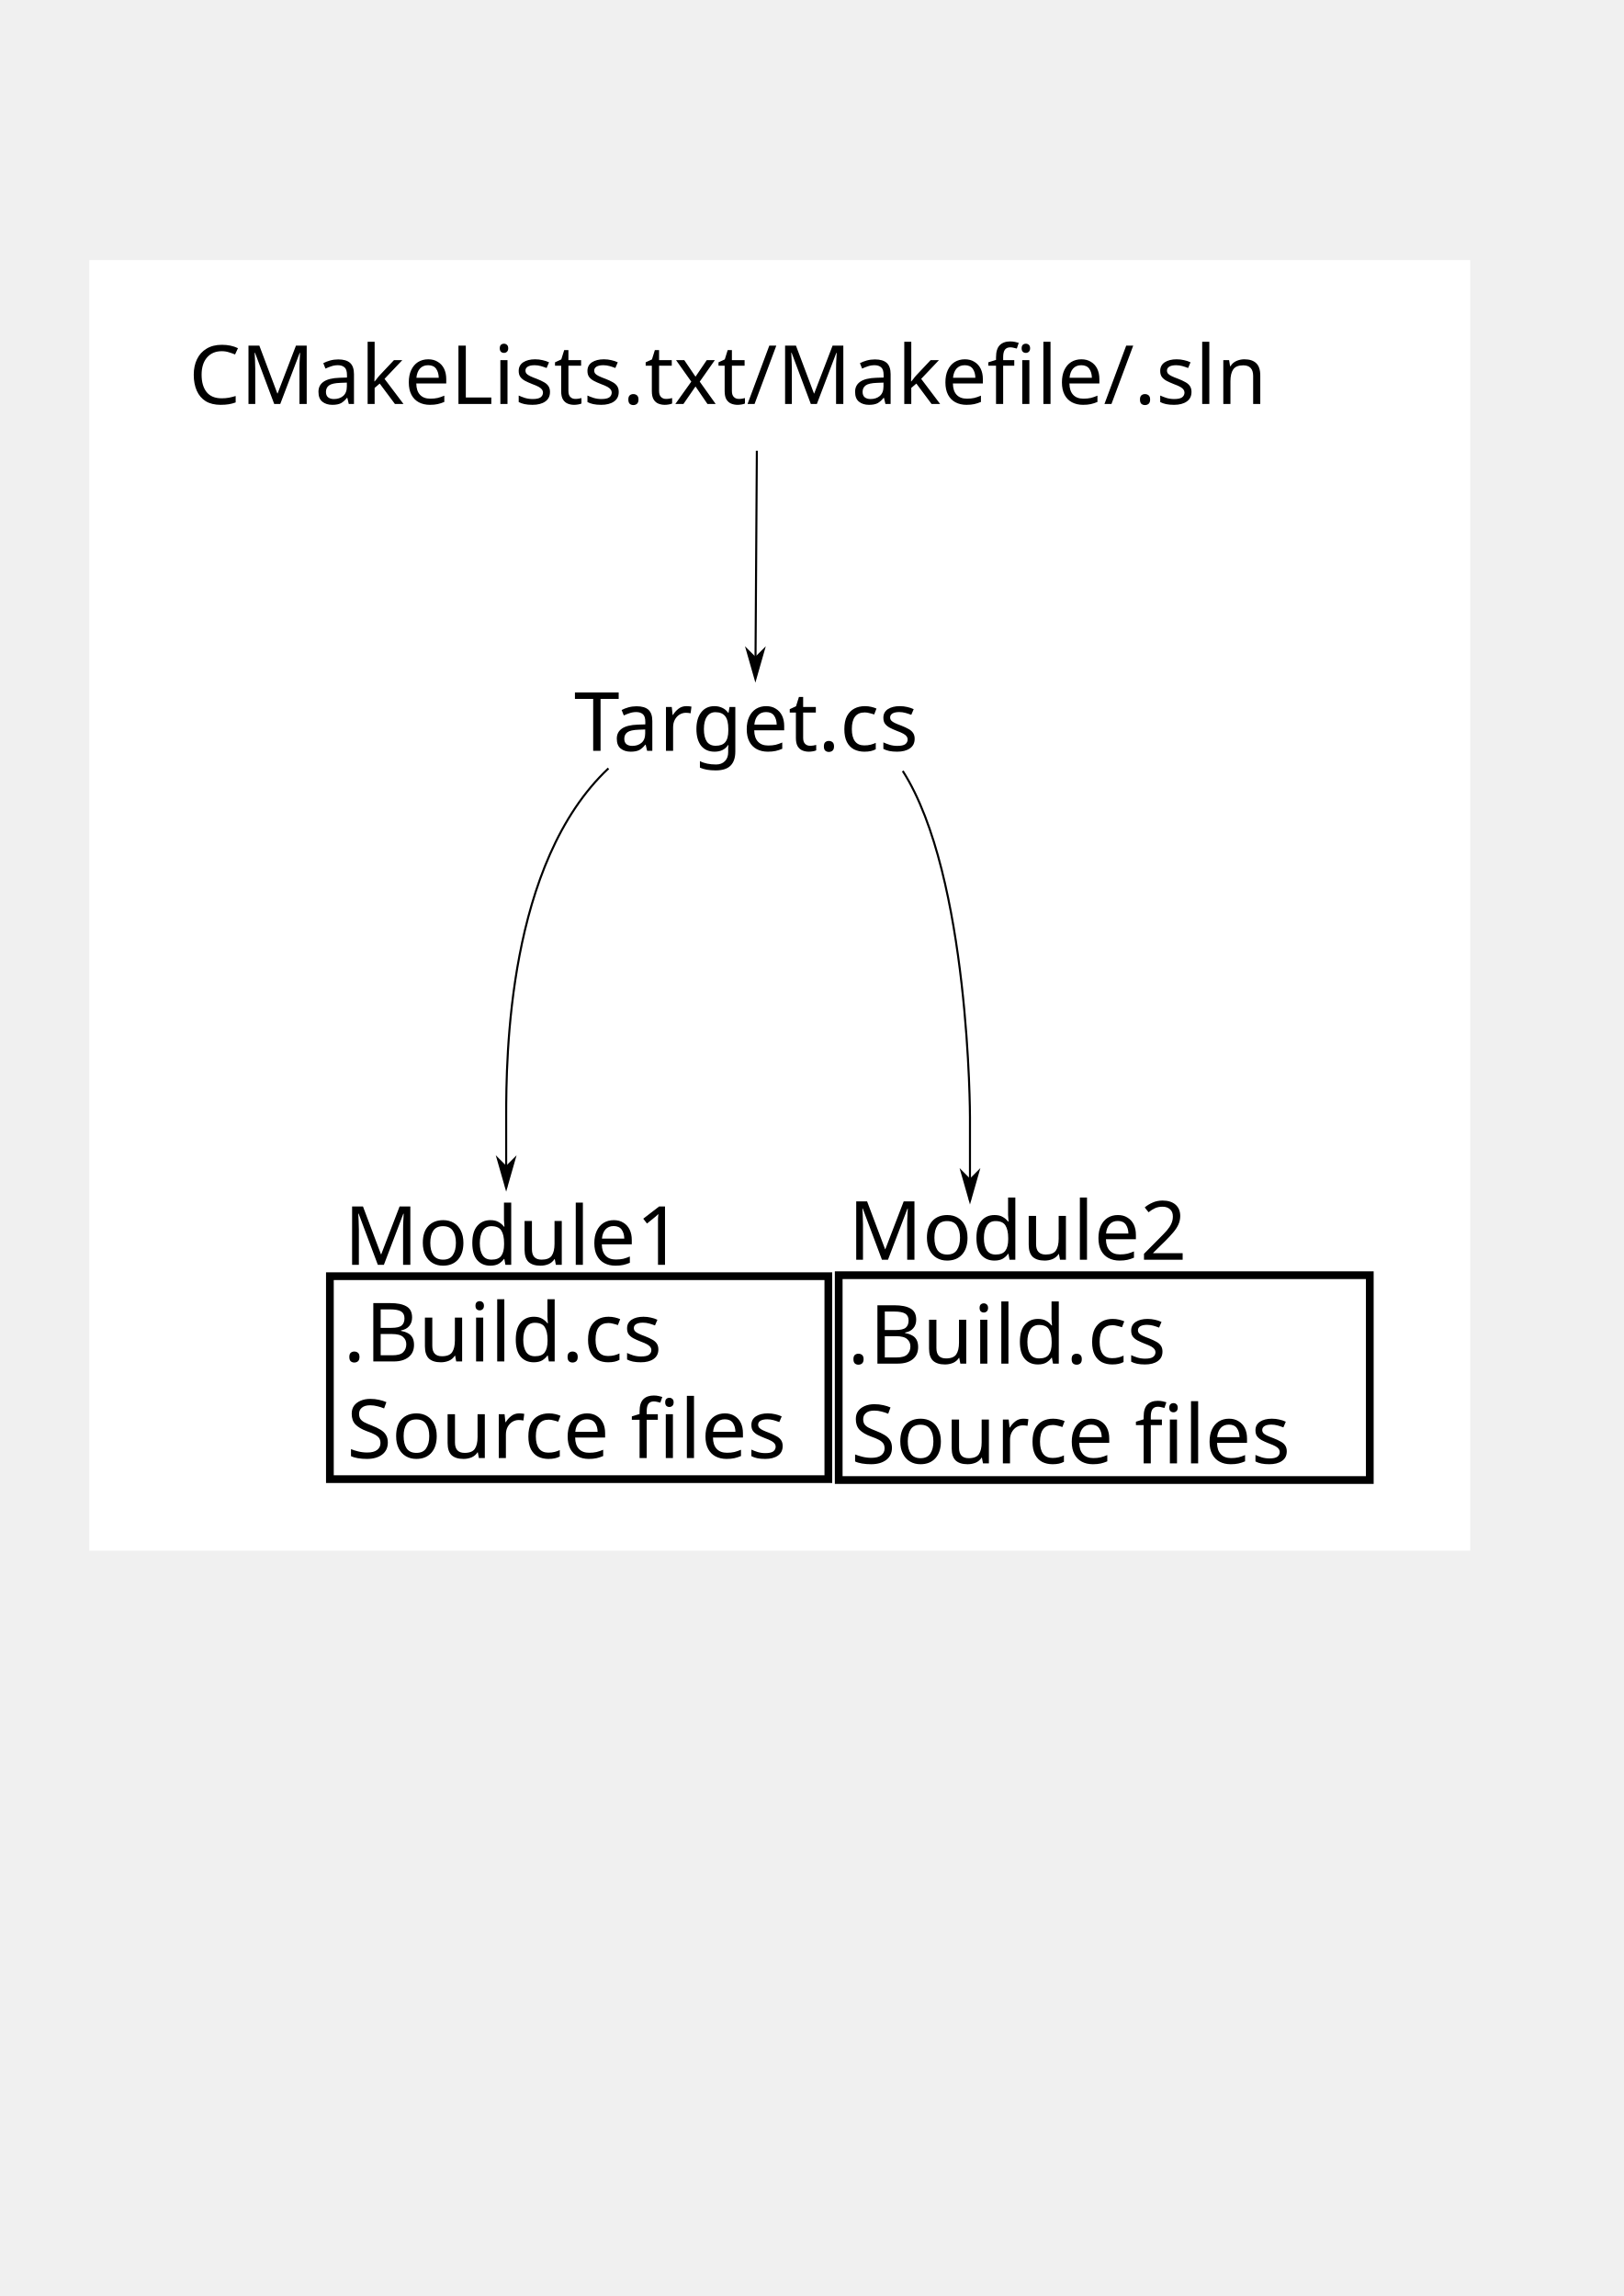
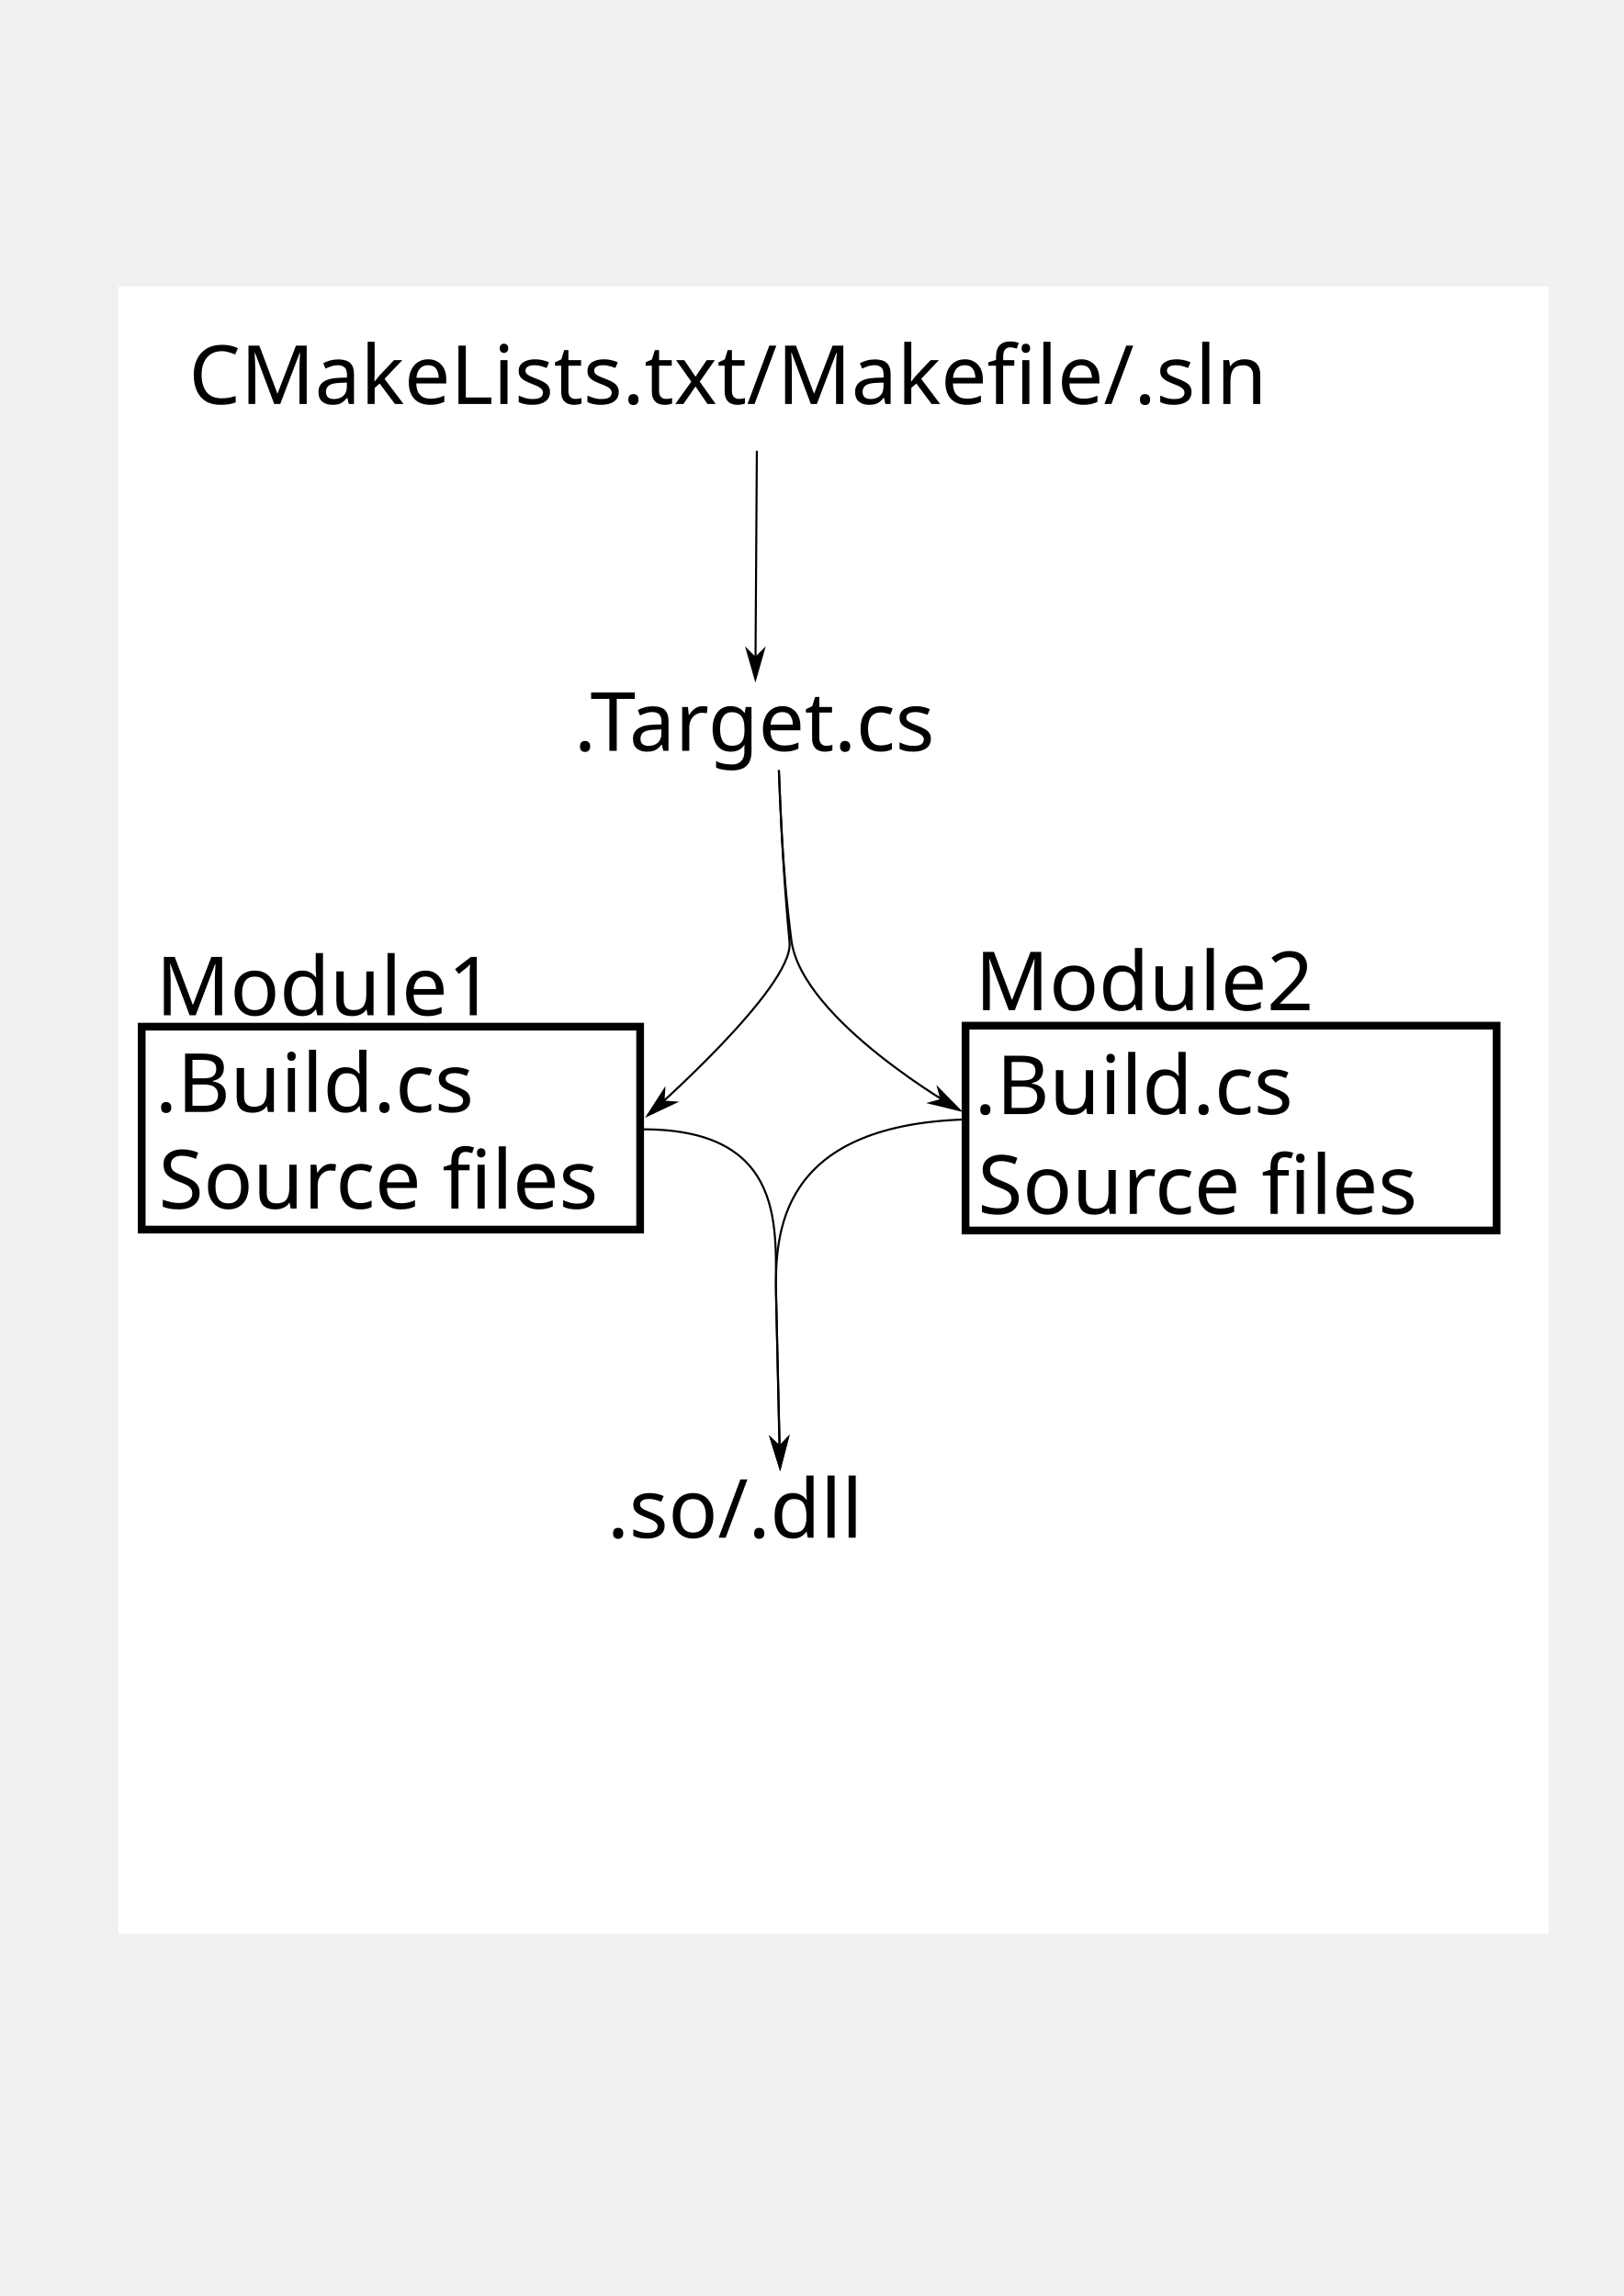
<svg xmlns="http://www.w3.org/2000/svg" width="210mm" height="297mm" viewBox="0 0 210 297" version="1.1" id="svg8">
  <defs id="defs2">
    <marker style="overflow:visible" id="marker15253" refX="0" refY="0" orient="auto">
      <path transform="matrix(-0.8,0,0,-0.8,-10,0)" style="fill:#000000;fill-opacity:1;fill-rule:evenodd;stroke:#000000;stroke-width:1pt;stroke-opacity:1" d="M 0,0 5,-5 -12.5,0 5,5 Z" id="path15251" />
    </marker>
    <marker orient="auto" refY="0.0" refX="0.0" id="Arrow1Lend" style="overflow:visible;">
      <path id="path4598" d="M 0.0,0.0 L 5.0,-5.0 L -12.5,0.0 L 5.0,5.0 L 0.0,0.0 z " style="fill-rule:evenodd;stroke:#000000;stroke-width:1pt;stroke-opacity:1;fill:#000000;fill-opacity:1" transform="scale(0.8) rotate(180) translate(12.5,0)" />
    </marker>
    <marker orient="auto" refY="0.0" refX="0.0" id="Arrow1Lstart" style="overflow:visible">
      <path id="path4595" d="M 0.0,0.0 L 5.0,-5.0 L -12.5,0.0 L 5.0,5.0 L 0.0,0.0 z " style="fill-rule:evenodd;stroke:#000000;stroke-width:1pt;stroke-opacity:1;fill:#000000;fill-opacity:1" transform="scale(0.8) translate(12.5,0)" />
    </marker>
    <marker orient="auto" refY="0" refX="0" id="Arrow1Lend-2" style="overflow:visible">
      <path id="path4598-7" d="M 0,0 5,-5 -12.5,0 5,5 Z" style="fill:#000000;fill-opacity:1;fill-rule:evenodd;stroke:#000000;stroke-width:1pt;stroke-opacity:1" transform="matrix(-0.8,0,0,-0.8,-10,0)" />
    </marker>
+     <marker orient="auto" refY="0" refX="0" id="Arrow1Lend-6" style="overflow:visible">
+       <path id="path4598-0" d="M 0,0 5,-5 -12.5,0 5,5 Z" style="fill:#000000;fill-opacity:1;fill-rule:evenodd;stroke:#000000;stroke-width:1pt;stroke-opacity:1" transform="matrix(-0.8,0,0,-0.8,-10,0)" />
+     </marker>
+     <marker orient="auto" refY="0" refX="0" id="Arrow1Lend-2-2" style="overflow:visible">
+       <path id="path4598-7-6" d="M 0,0 5,-5 -12.5,0 5,5 Z" style="fill:#000000;fill-opacity:1;fill-rule:evenodd;stroke:#000000;stroke-width:1pt;stroke-opacity:1" transform="matrix(-0.8,0,0,-0.8,-10,0)" />
+     </marker>
  </defs>
  <g id="layer1">
-     <rect style="fill:#ffffff;stroke:#000000;stroke-width:0;stroke-miterlimit:4;stroke-dasharray:none;stroke-opacity:1;fill-opacity:1" id="rect16044" width="178.606" height="166.946" x="11.545" y="33.642" />
-     <rect style="fill:none;stroke:#000000;stroke-width:1;stroke-miterlimit:4;stroke-dasharray:none;stroke-opacity:1" id="rect4524" width="64.467" height="26.252" x="42.666" y="165.082" />
-     <text xml:space="preserve" style="font-style:normal;font-weight:normal;font-size:10.583px;line-height:1.25;font-family:sans-serif;letter-spacing:0px;word-spacing:0px;fill:#000000;fill-opacity:1;stroke:none;stroke-width:0.265" x="44.506" y="163.613" id="text4528">
-       <tspan id="tspan4526" x="44.506" y="163.613" style="stroke-width:0.265">Module1</tspan>
+     <rect style="fill:#ffffff;fill-opacity:1;stroke:#000000;stroke-width:0;stroke-miterlimit:4;stroke-dasharray:none;stroke-opacity:1" id="rect16044" width="184.976" height="213.098" x="15.321" y="37.043" />
+     <rect style="fill:none;stroke:#000000;stroke-width:1;stroke-miterlimit:4;stroke-dasharray:none;stroke-opacity:1" id="rect4524" width="64.467" height="26.252" x="18.325" y="132.804" />
+     <text xml:space="preserve" style="font-style:normal;font-weight:normal;font-size:10.583px;line-height:1.25;font-family:sans-serif;letter-spacing:0px;word-spacing:0px;fill:#000000;fill-opacity:1;stroke:none;stroke-width:0.265" x="20.165" y="131.334" id="text4528">
+       <tspan id="tspan4526" x="20.165" y="131.334" style="stroke-width:0.265">Module1</tspan>
    </text>
-     <rect style="fill:none;stroke:#000000;stroke-width:1;stroke-miterlimit:4;stroke-dasharray:none;stroke-opacity:1" id="rect4524-3" width="68.688" height="26.497" x="108.473" y="164.954" />
-     <text xml:space="preserve" style="font-style:normal;font-weight:normal;font-size:10.583px;line-height:1.25;font-family:sans-serif;letter-spacing:0px;word-spacing:0px;fill:#000000;fill-opacity:1;stroke:none;stroke-width:0.265" x="109.707" y="162.956" id="text4528-6">
-       <tspan id="tspan4526-7" x="109.707" y="162.956" style="stroke-width:0.265">Module2</tspan>
+     <rect style="fill:none;stroke:#000000;stroke-width:1;stroke-miterlimit:4;stroke-dasharray:none;stroke-opacity:1" id="rect4524-3" width="68.688" height="26.497" x="124.877" y="132.676" />
+     <text xml:space="preserve" style="font-style:normal;font-weight:normal;font-size:10.583px;line-height:1.25;font-family:sans-serif;letter-spacing:0px;word-spacing:0px;fill:#000000;fill-opacity:1;stroke:none;stroke-width:0.265" x="126.111" y="130.677" id="text4528-6">
+       <tspan id="tspan4526-7" x="126.111" y="130.677" style="stroke-width:0.265">Module2</tspan>
    </text>
-     <text xml:space="preserve" style="font-style:normal;font-weight:normal;font-size:10.583px;line-height:1.25;font-family:sans-serif;letter-spacing:0px;word-spacing:0px;fill:#000000;fill-opacity:1;stroke:none;stroke-width:0.265" x="44.413" y="176.112" id="text4553">
-       <tspan id="tspan4551" x="44.413" y="176.112" style="stroke-width:0.265">.Build.cs</tspan>
+     <text xml:space="preserve" style="font-style:normal;font-weight:normal;font-size:10.583px;line-height:1.25;font-family:sans-serif;letter-spacing:0px;word-spacing:0px;fill:#000000;fill-opacity:1;stroke:none;stroke-width:0.265" x="20.072" y="143.833" id="text4553">
+       <tspan id="tspan4551" x="20.072" y="143.833" style="stroke-width:0.265">.Build.cs</tspan>
    </text>
-     <text xml:space="preserve" style="font-style:normal;font-weight:normal;font-size:10.583px;line-height:1.25;font-family:sans-serif;letter-spacing:0px;word-spacing:0px;fill:#000000;fill-opacity:1;stroke:none;stroke-width:0.265" x="109.614" y="176.391" id="text4553-5">
-       <tspan id="tspan4551-3" x="109.614" y="176.391" style="stroke-width:0.265">.Build.cs</tspan>
+     <text xml:space="preserve" style="font-style:normal;font-weight:normal;font-size:10.583px;line-height:1.25;font-family:sans-serif;letter-spacing:0px;word-spacing:0px;fill:#000000;fill-opacity:1;stroke:none;stroke-width:0.265" x="126.018" y="144.112" id="text4553-5">
+       <tspan id="tspan4551-3" x="126.018" y="144.112" style="stroke-width:0.265">.Build.cs</tspan>
    </text>
-     <text xml:space="preserve" style="font-style:normal;font-weight:normal;font-size:10.583px;line-height:1.25;font-family:sans-serif;letter-spacing:0px;word-spacing:0px;fill:#000000;fill-opacity:1;stroke:none;stroke-width:0.265" x="44.847" y="188.61" id="text4553-56">
-       <tspan id="tspan4551-2" x="44.847" y="188.61" style="stroke-width:0.265">Source files</tspan>
+     <text xml:space="preserve" style="font-style:normal;font-weight:normal;font-size:10.583px;line-height:1.25;font-family:sans-serif;letter-spacing:0px;word-spacing:0px;fill:#000000;fill-opacity:1;stroke:none;stroke-width:0.265" x="20.506" y="156.332" id="text4553-56">
+       <tspan id="tspan4551-2" x="20.506" y="156.332" style="stroke-width:0.265">Source files</tspan>
    </text>
-     <text xml:space="preserve" style="font-style:normal;font-weight:normal;font-size:10.583px;line-height:1.25;font-family:sans-serif;letter-spacing:0px;word-spacing:0px;fill:#000000;fill-opacity:1;stroke:none;stroke-width:0.265" x="110.048" y="189.298" id="text4553-9">
-       <tspan id="tspan4551-1" x="110.048" y="189.298" style="stroke-width:0.265">Source files</tspan>
+     <text xml:space="preserve" style="font-style:normal;font-weight:normal;font-size:10.583px;line-height:1.25;font-family:sans-serif;letter-spacing:0px;word-spacing:0px;fill:#000000;fill-opacity:1;stroke:none;stroke-width:0.265" x="126.452" y="157.019" id="text4553-9">
+       <tspan id="tspan4551-1" x="126.452" y="157.019" style="stroke-width:0.265">Source files</tspan>
    </text>
    <text xml:space="preserve" style="font-style:normal;font-weight:normal;font-size:10.583px;line-height:1.25;font-family:sans-serif;letter-spacing:0px;word-spacing:0px;fill:#000000;fill-opacity:1;stroke:none;stroke-width:0.265" x="74.251" y="97.126" id="text4591">
-       <tspan id="tspan4589" x="74.251" y="97.126" style="stroke-width:0.265">Target.cs</tspan>
+       <tspan id="tspan4589" x="74.251" y="97.126" style="stroke-width:0.265">.Target.cs</tspan>
    </text>
-     <path style="fill:none;stroke:#000000;stroke-width:0.265px;stroke-linecap:butt;stroke-linejoin:miter;stroke-opacity:1;marker-end:url(#Arrow1Lend)" d="M 78.695,99.394 C 65.654,111.678 65.465,136.602 65.465,144.562 l -10e-7,9.072" id="path4593" />
-     <path style="fill:none;stroke:#000000;stroke-width:0.265px;stroke-linecap:butt;stroke-linejoin:miter;stroke-opacity:1;marker-end:url(#Arrow1Lend-2)" d="m 116.757,99.731 c 8.693,13.607 8.693,44.79 8.693,44.79 l -10e-6,10.772" id="path4593-0" />
+     <path style="fill:none;stroke:#000000;stroke-width:0.265px;stroke-linecap:butt;stroke-linejoin:miter;stroke-opacity:1;marker-end:url(#Arrow1Lend)" d="m 100.736,99.627 c 0.097,2.975 0.532,13.424 1.379,22.286 0.556,5.821 -18.314,22.345 -18.314,22.345" id="path4593" />
+     <path style="fill:none;stroke:#000000;stroke-width:0.265px;stroke-linecap:butt;stroke-linejoin:miter;stroke-opacity:1;marker-end:url(#Arrow1Lend-2)" d="m 100.734,99.621 c 0.165,2.739 0.275,11.572 1.613,21.984 1.338,10.412 21.742,21.983 21.742,21.983" id="path4593-0" />
    <text xml:space="preserve" style="font-style:normal;font-weight:normal;font-size:10.583px;line-height:1.25;font-family:sans-serif;letter-spacing:0px;word-spacing:0px;fill:#000000;fill-opacity:1;stroke:none;stroke-width:0.265" x="24.417" y="52.26" id="text15241">
      <tspan id="tspan15239" x="24.417" y="52.26" style="stroke-width:0.265">CMakeLists.txt/Makefile/.sln</tspan>
    </text>
    <path style="fill:none;stroke:#000000;stroke-width:0.265px;stroke-linecap:butt;stroke-linejoin:miter;stroke-opacity:1;marker-end:url(#Arrow1Lstart)" d="M 97.886,58.308 C 97.697,87.979 97.697,87.79 97.697,87.79" id="path15243" />
+     <text xml:space="preserve" style="font-style:normal;font-weight:normal;font-size:10.583px;line-height:1.25;font-family:sans-serif;letter-spacing:0px;word-spacing:0px;fill:#000000;fill-opacity:1;stroke:none;stroke-width:0.265" x="78.526" y="198.914" id="text16072">
+       <tspan id="tspan16070" x="78.526" y="198.914" style="stroke-width:0.265">.so/.dll</tspan>
+     </text>
+     <path style="fill:none;stroke:#000000;stroke-width:0.265px;stroke-linecap:butt;stroke-linejoin:miter;stroke-opacity:1;marker-end:url(#Arrow1Lend-6)" d="m 83.138,146.083 c 18.989,-0.016 17.063,13.439 17.238,21.343 l 0.496,22.378" id="path4593-6" />
+     <path style="fill:none;stroke:#000000;stroke-width:0.265px;stroke-linecap:butt;stroke-linejoin:miter;stroke-opacity:1;marker-end:url(#Arrow1Lend-2-2)" d="m 124.983,144.802 c -24.411,0.735 -24.722,14.897 -24.62,22.573 l 0.537,22.43" id="path4593-0-1" />
  </g>
</svg>
